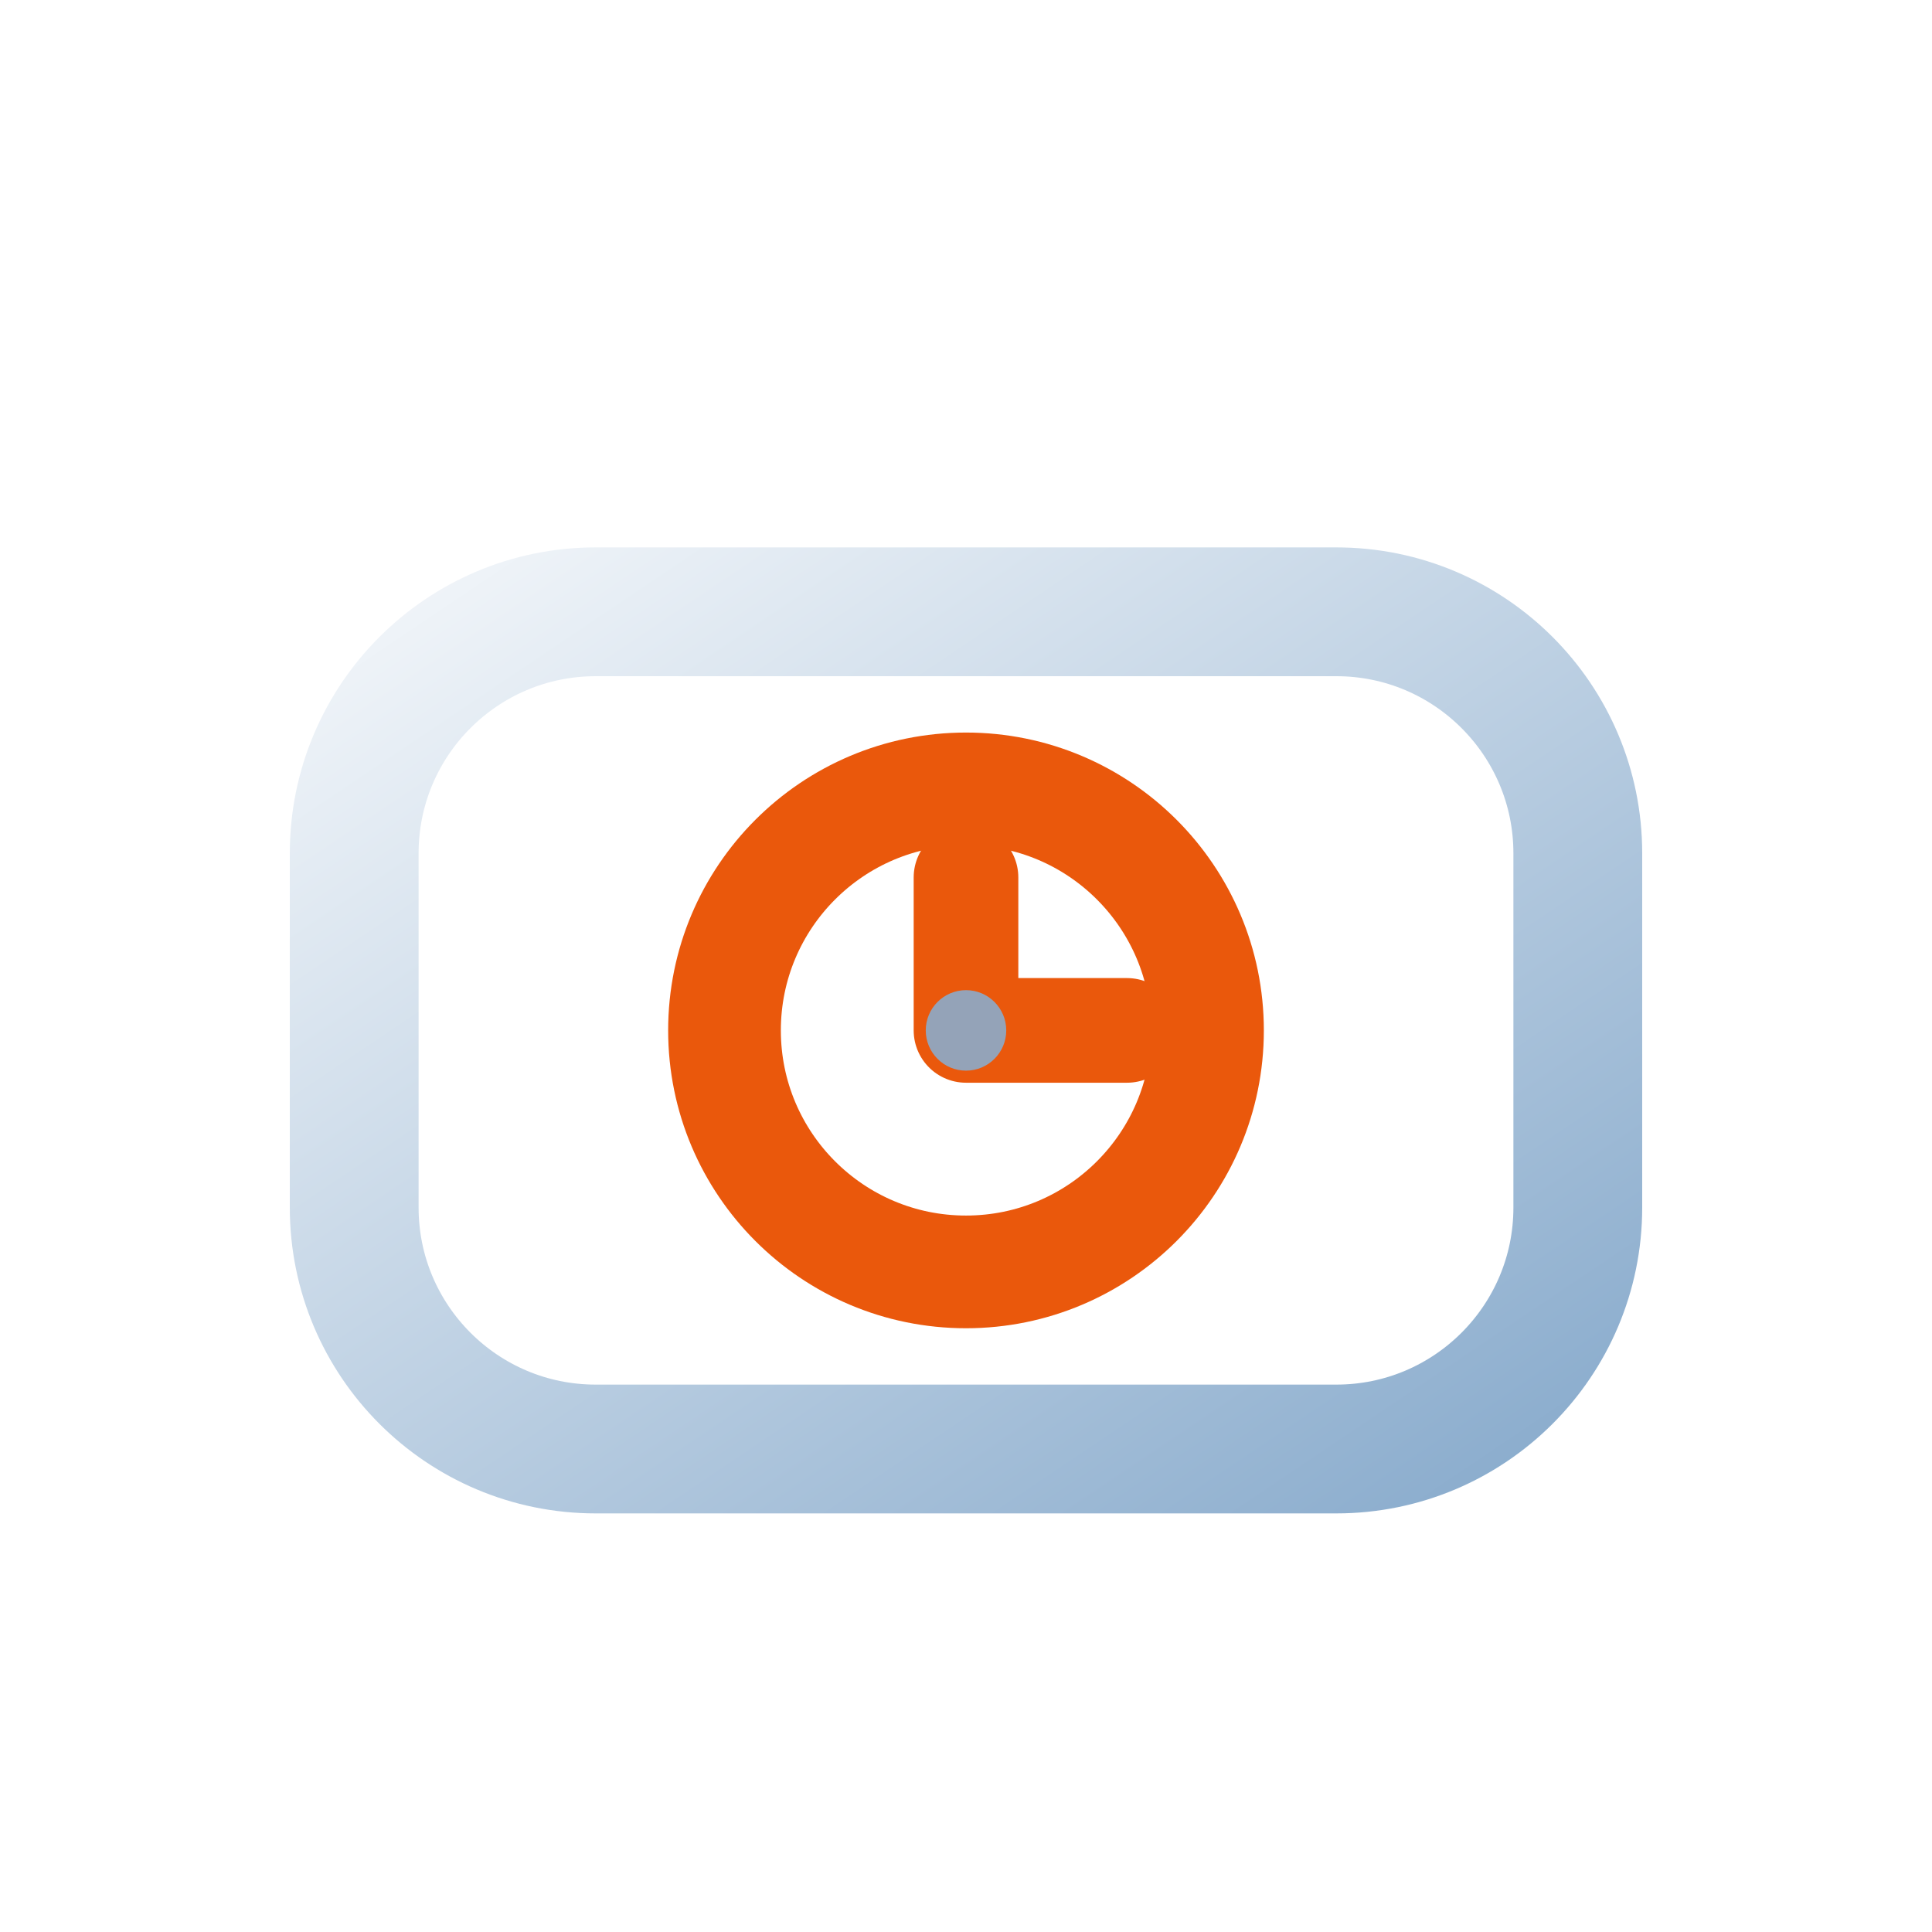
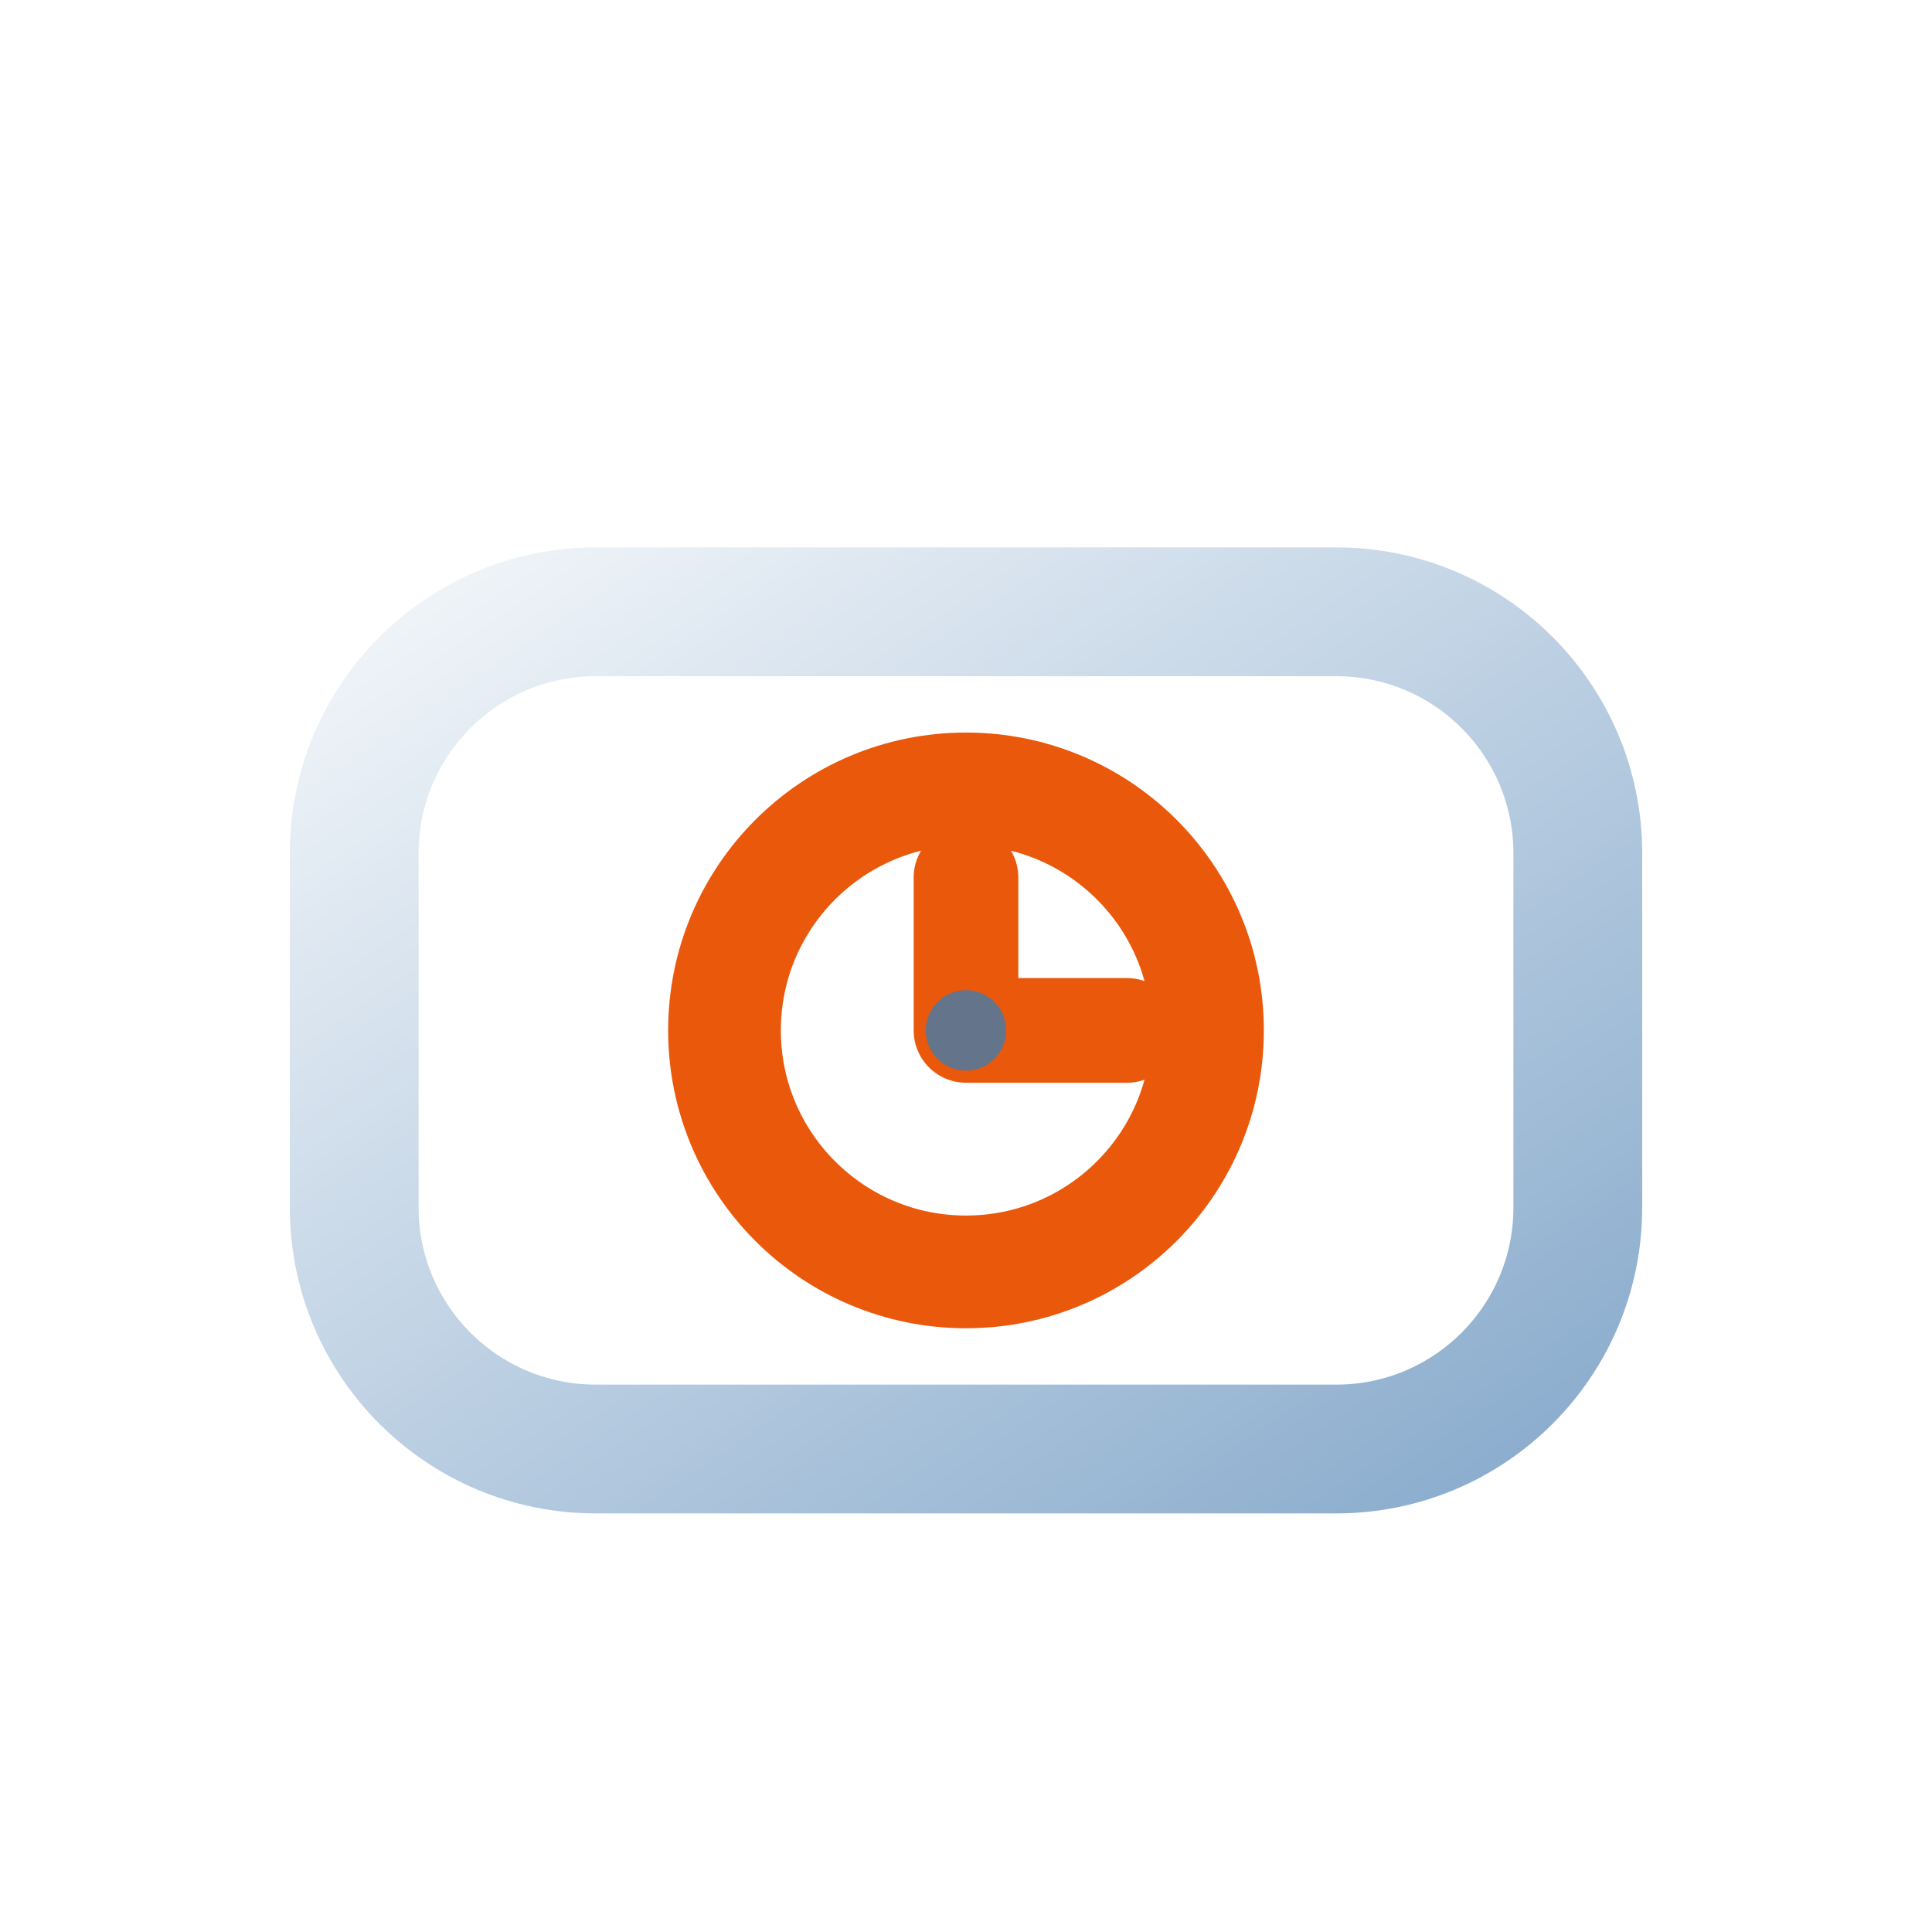
<svg xmlns="http://www.w3.org/2000/svg" viewBox="0 0 24 24" width="24" height="24" fill="none" stroke-linecap="round" stroke-linejoin="round" fill-opacity="0">
  <defs>
    <linearGradient id="ngnddiagg3dnscache" x1="0" y1="0" x2="1" y2="1">
      <stop offset="0%" stop-color="#F1F5F9" />
      <stop offset="100%" stop-color="#8AACCD" />
    </linearGradient>
  </defs>
  <rect x="4.4" y="7.6" width="15.2" height="10.4" rx="3" stroke="url(#ngnddiagg3dnscache)" stroke-width="1.6" />
  <circle cx="12" cy="12.8" r="3" stroke="#EA580C" stroke-width="1.4" />
  <path d="M12 10.9 V12.8 M12 12.8 H14" stroke="#EA580C" stroke-width="1.3" />
-   <circle cx="12" cy="12.8" r="0.5" fill="#94A3B8" fill-opacity="1" />
+   <circle cx="12" cy="12.8" r="0.5" fill="#64748B" fill-opacity="1" />
</svg>
